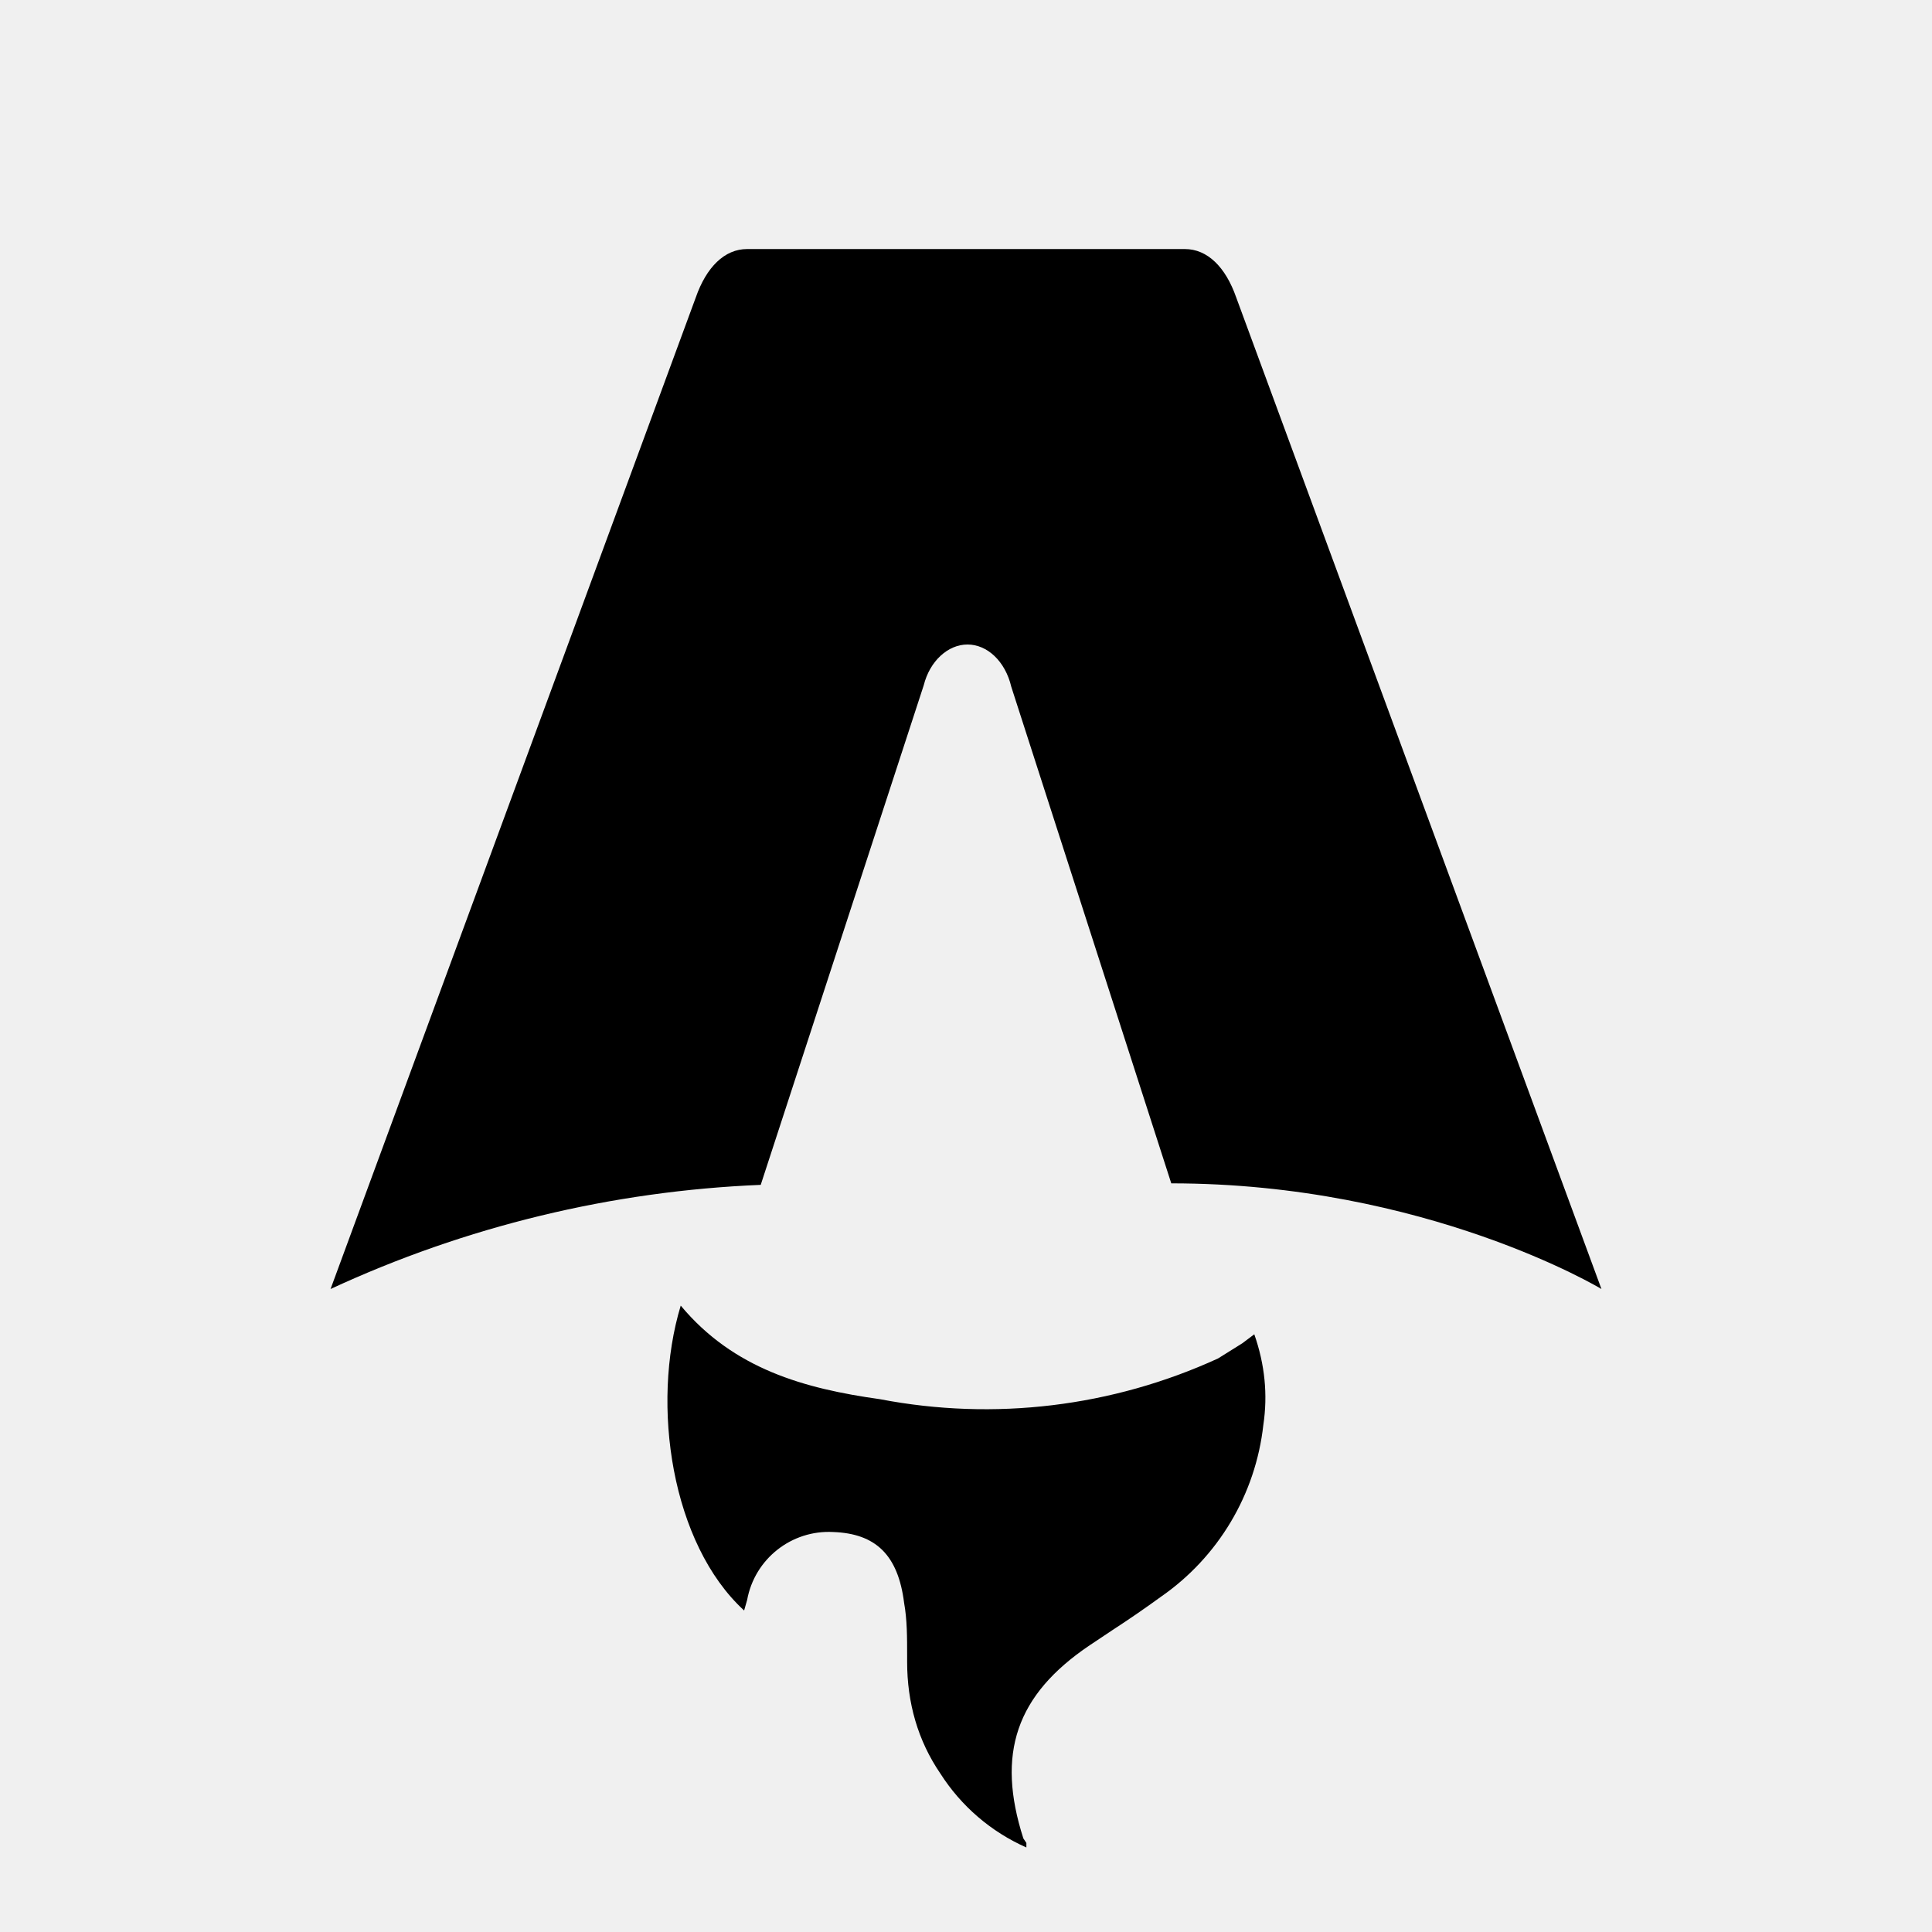
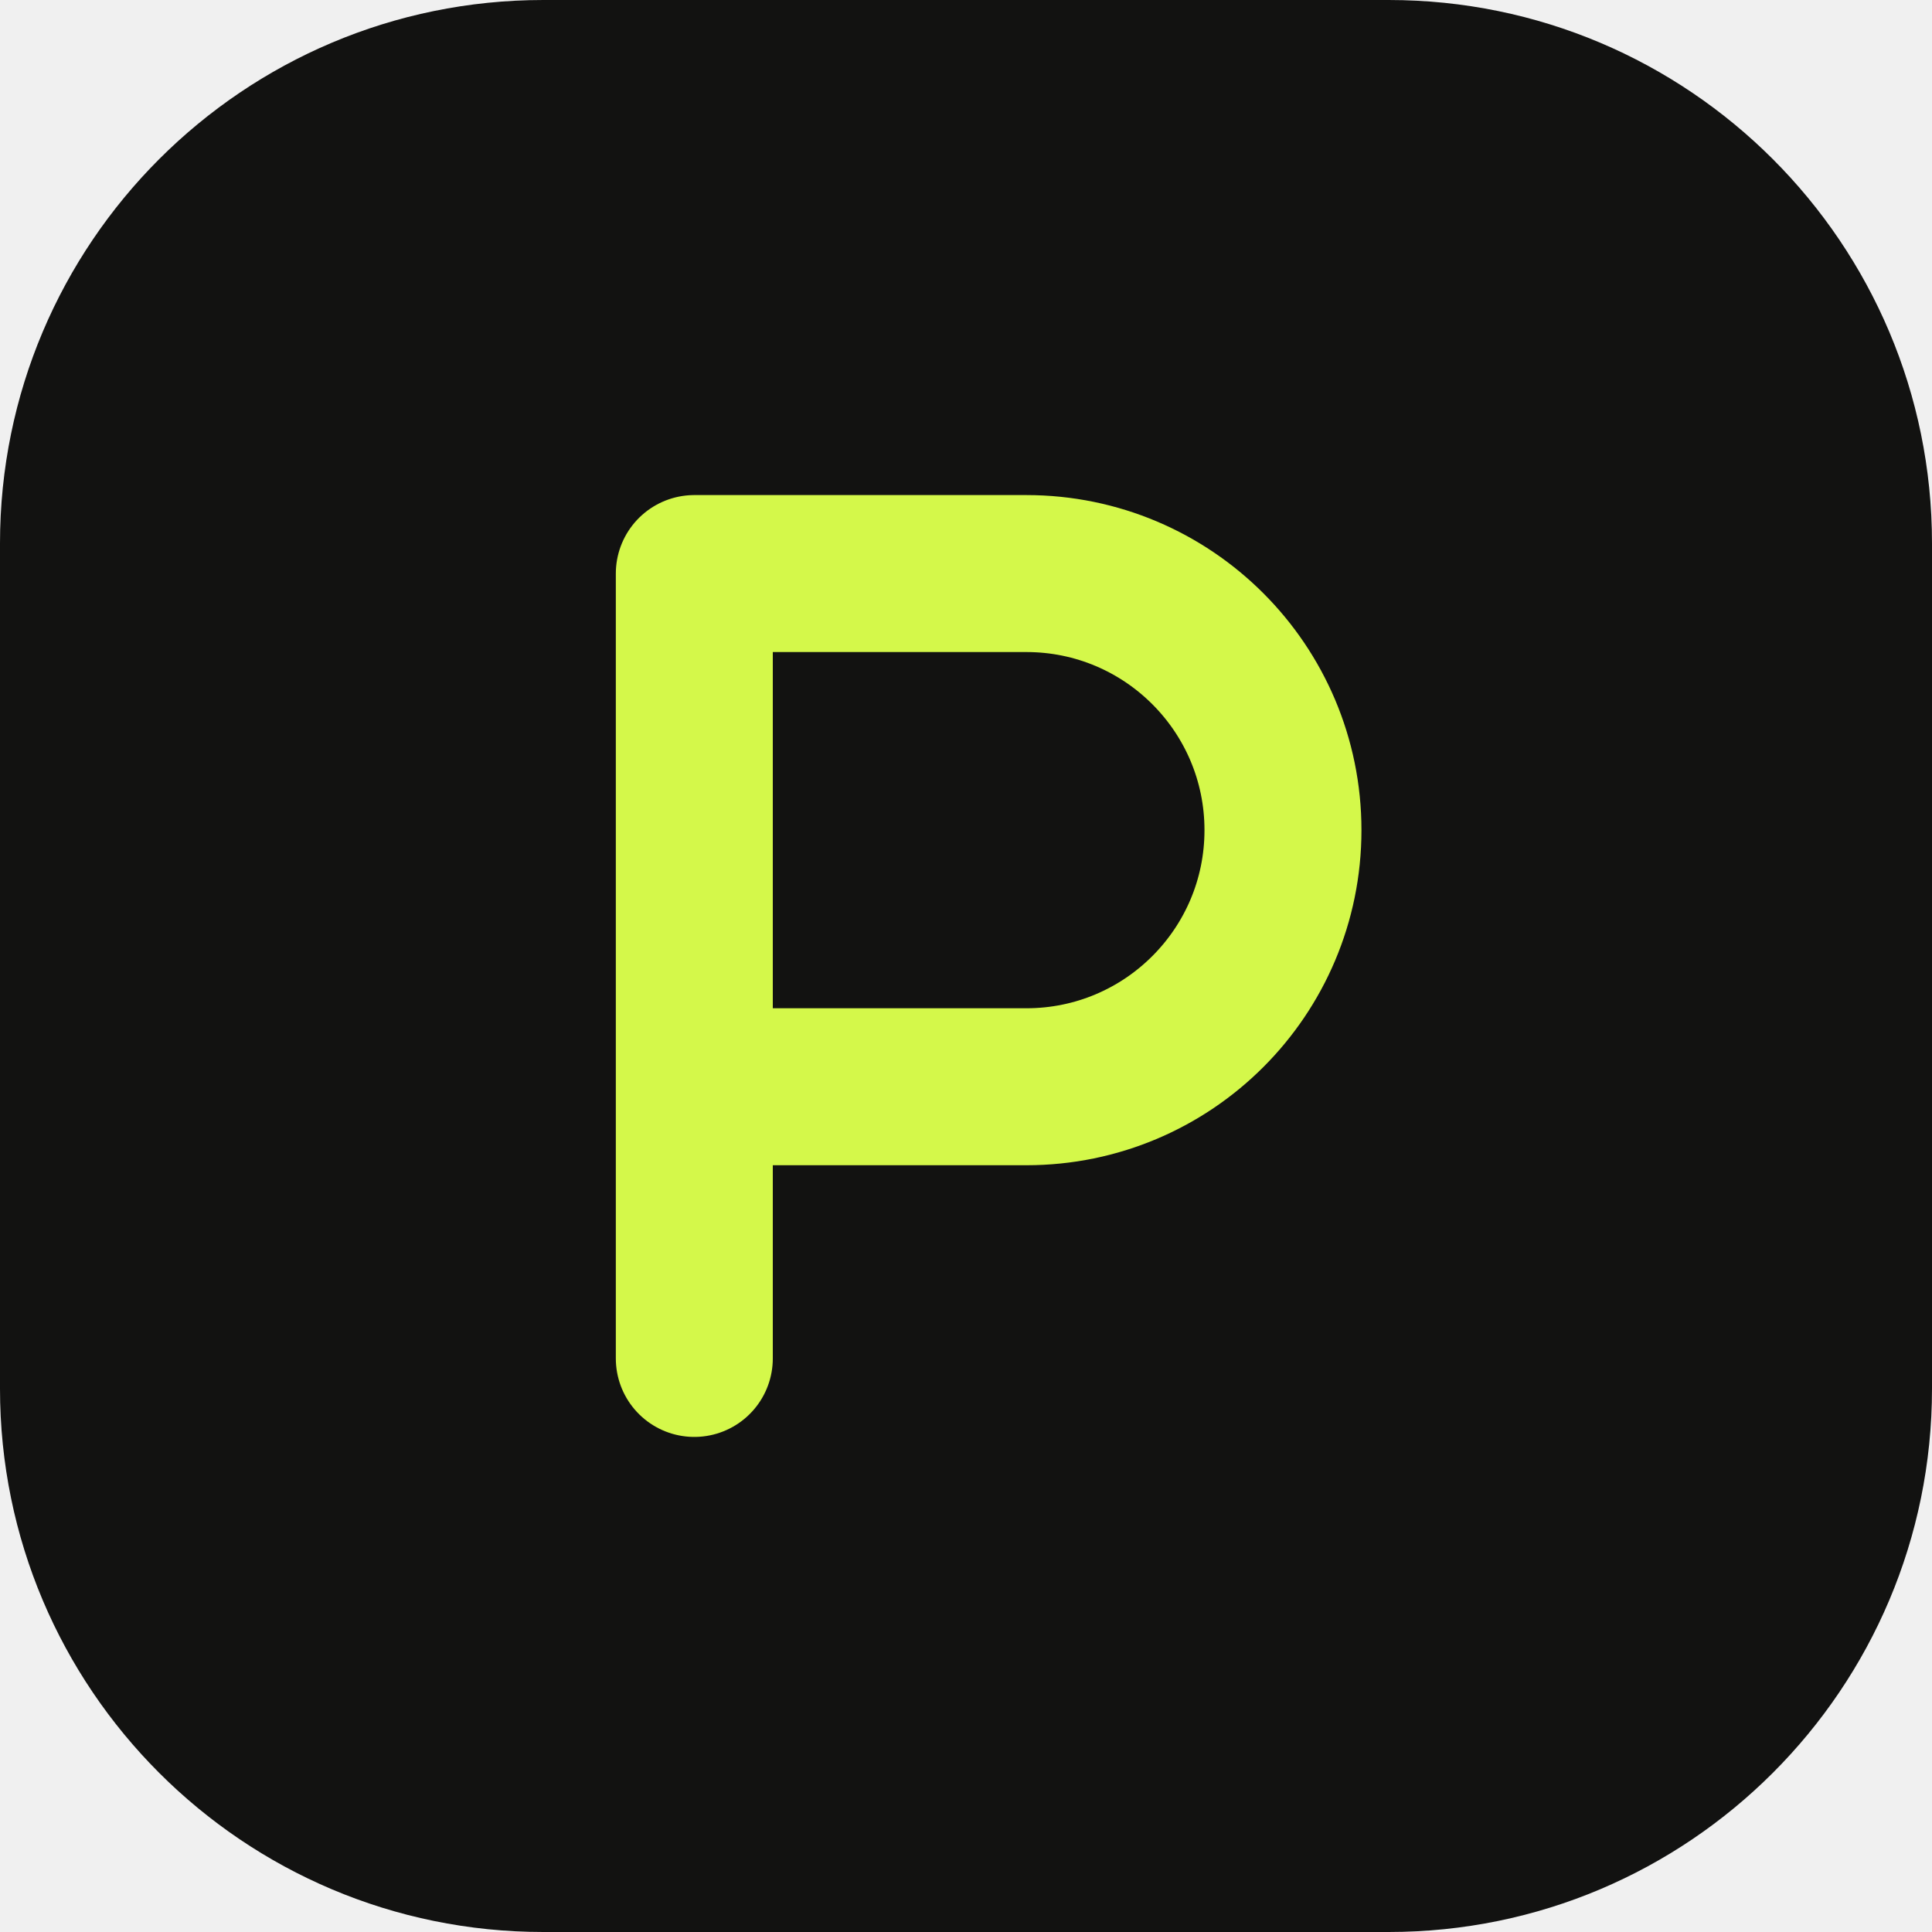
- <svg xmlns="http://www.w3.org/2000/svg" fill="none" viewBox="0 0 128 128">
-   <path d="M50.4 78.5a75.1 75.1 0 0 0-28.5 6.9l24.2-65.7c.7-2 1.9-3.2 3.4-3.2h29c1.5 0 2.7 1.2 3.4 3.2l24.2 65.7s-11.6-7-28.5-7L67 45.5c-.4-1.7-1.6-2.8-2.9-2.8-1.3 0-2.5 1.1-2.9 2.7L50.4 78.5Zm-1.1 28.2Zm-4.2-20.2c-2 6.6-.6 15.8 4.2 20.2a17.5 17.5 0 0 1 .2-.7 5.5 5.5 0 0 1 5.7-4.5c2.8.1 4.3 1.5 4.7 4.7.2 1.1.2 2.3.2 3.5v.4c0 2.7.7 5.2 2.2 7.4a13 13 0 0 0 5.7 4.9v-.3l-.2-.3c-1.8-5.6-.5-9.5 4.4-12.8l1.5-1a73 73 0 0 0 3.2-2.2 16 16 0 0 0 6.8-11.4c.3-2 .1-4-.6-6l-.8.6-1.6 1a37 37 0 0 1-22.4 2.7c-5-.7-9.7-2-13.2-6.2Z" />
-   <style>
-         path { fill: #000; }
-         @media (prefers-color-scheme: dark) {
-             path { fill: #FFF; }
-         }
-     </style>
+ <svg xmlns="http://www.w3.org/2000/svg" viewBox="0 0 32 32" fill="none">
+   <rect width="32" height="32" rx="9" fill="#121211" />
+   <path d="M11.5 22.5V9.5h5.5a4.25 4.25 0 0 1 0 8.5h-5.5" stroke="#d4f84a" stroke-width="2.6" stroke-linecap="round" stroke-linejoin="round" />
</svg>
